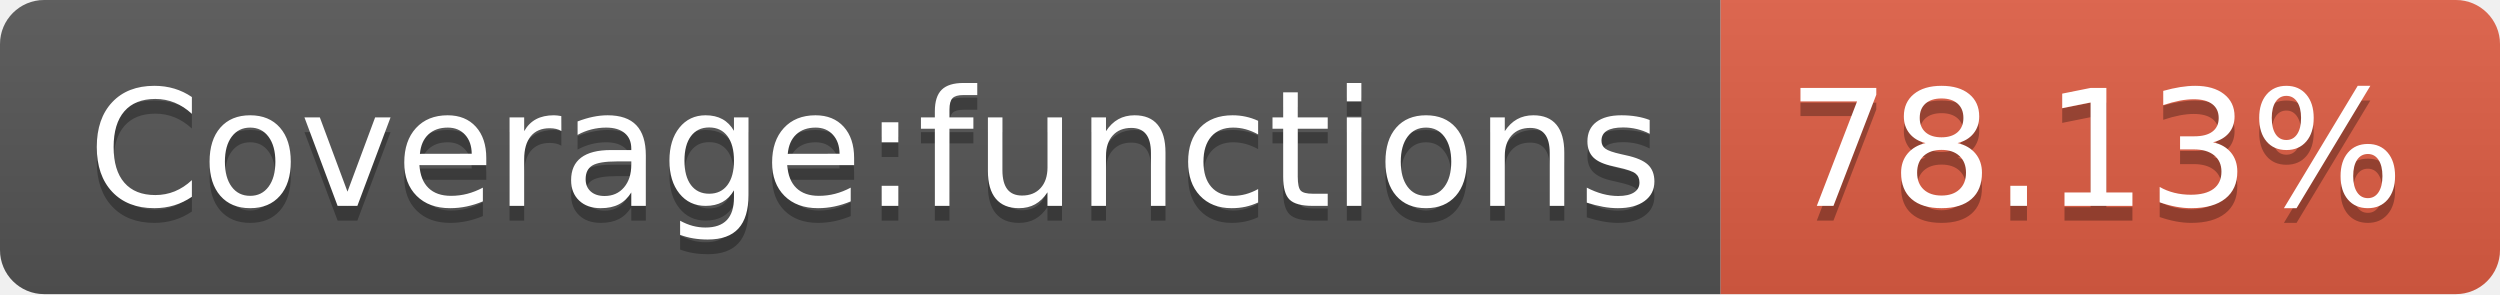
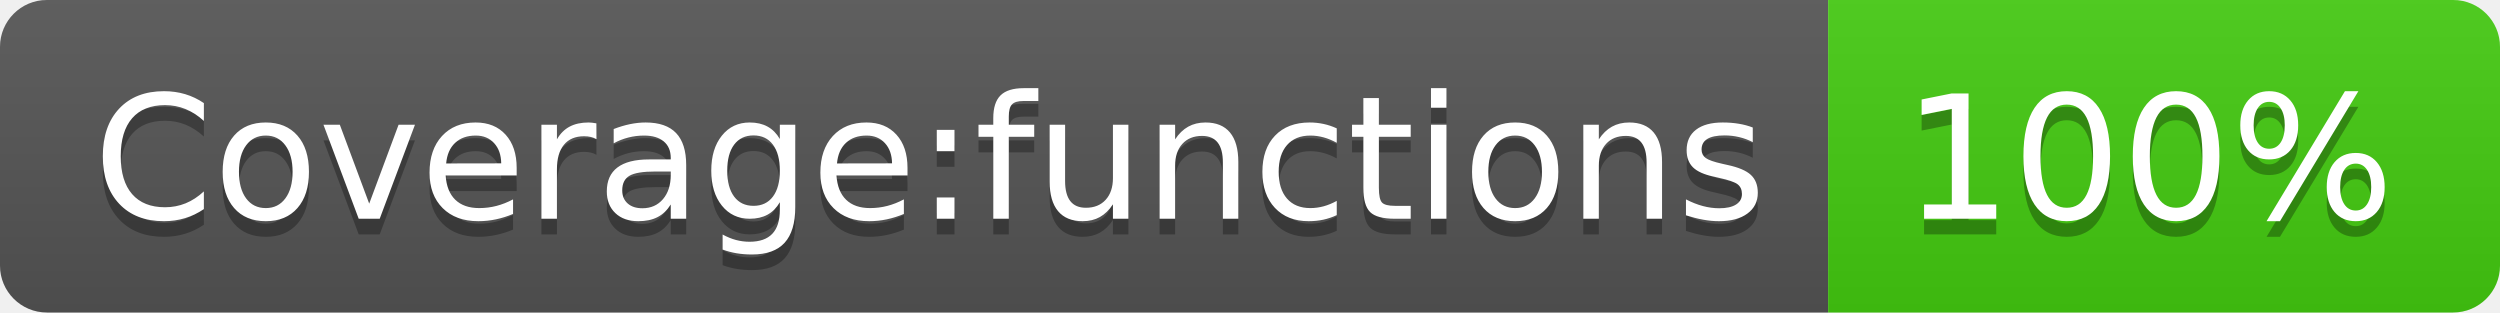
- <svg xmlns="http://www.w3.org/2000/svg" width="170" height="20">
+ <svg xmlns="http://www.w3.org/2000/svg" width="160" height="20">
  <linearGradient id="b" x2="0" y2="100%">
    <stop offset="0" stop-color="#bbb" stop-opacity=".1" />
    <stop offset="1" stop-opacity=".1" />
  </linearGradient>
  <clipPath id="a">
-     <rect width="170" height="20" rx="3" fill="#fff" />
+     <rect width="160" height="20" rx="3" fill="#fff" />
  </clipPath>
  <g clip-path="url(#a)">
    <path fill="#555" d="M0 0h117v20H0z" />
-     <path fill="#e05d44" d="M117 0h53v20H117z" />
-     <path fill="url(#b)" d="M0 0h170v20H0z" />
+     <path fill="#4c1" d="M117 0h43v20H117z" />
+     <path fill="url(#b)" d="M0 0h160v20H0z" />
  </g>
  <g fill="#fff" text-anchor="middle" font-family="DejaVu Sans,Verdana,Geneva,sans-serif" font-size="110">
    <text x="595" y="150" fill="#010101" fill-opacity=".3" transform="scale(.1)" textLength="1070">Coverage:functions</text>
    <text x="595" y="140" transform="scale(.1)" textLength="1070">Coverage:functions</text>
-     <text x="1425" y="150" fill="#010101" fill-opacity=".3" transform="scale(.1)" textLength="430">78.13%</text>
-     <text x="1425" y="140" transform="scale(.1)" textLength="430">78.13%</text>
+     <text x="1375" y="150" fill="#010101" fill-opacity=".3" transform="scale(.1)" textLength="330">100%</text>
+     <text x="1375" y="140" transform="scale(.1)" textLength="330">100%</text>
  </g>
</svg>
